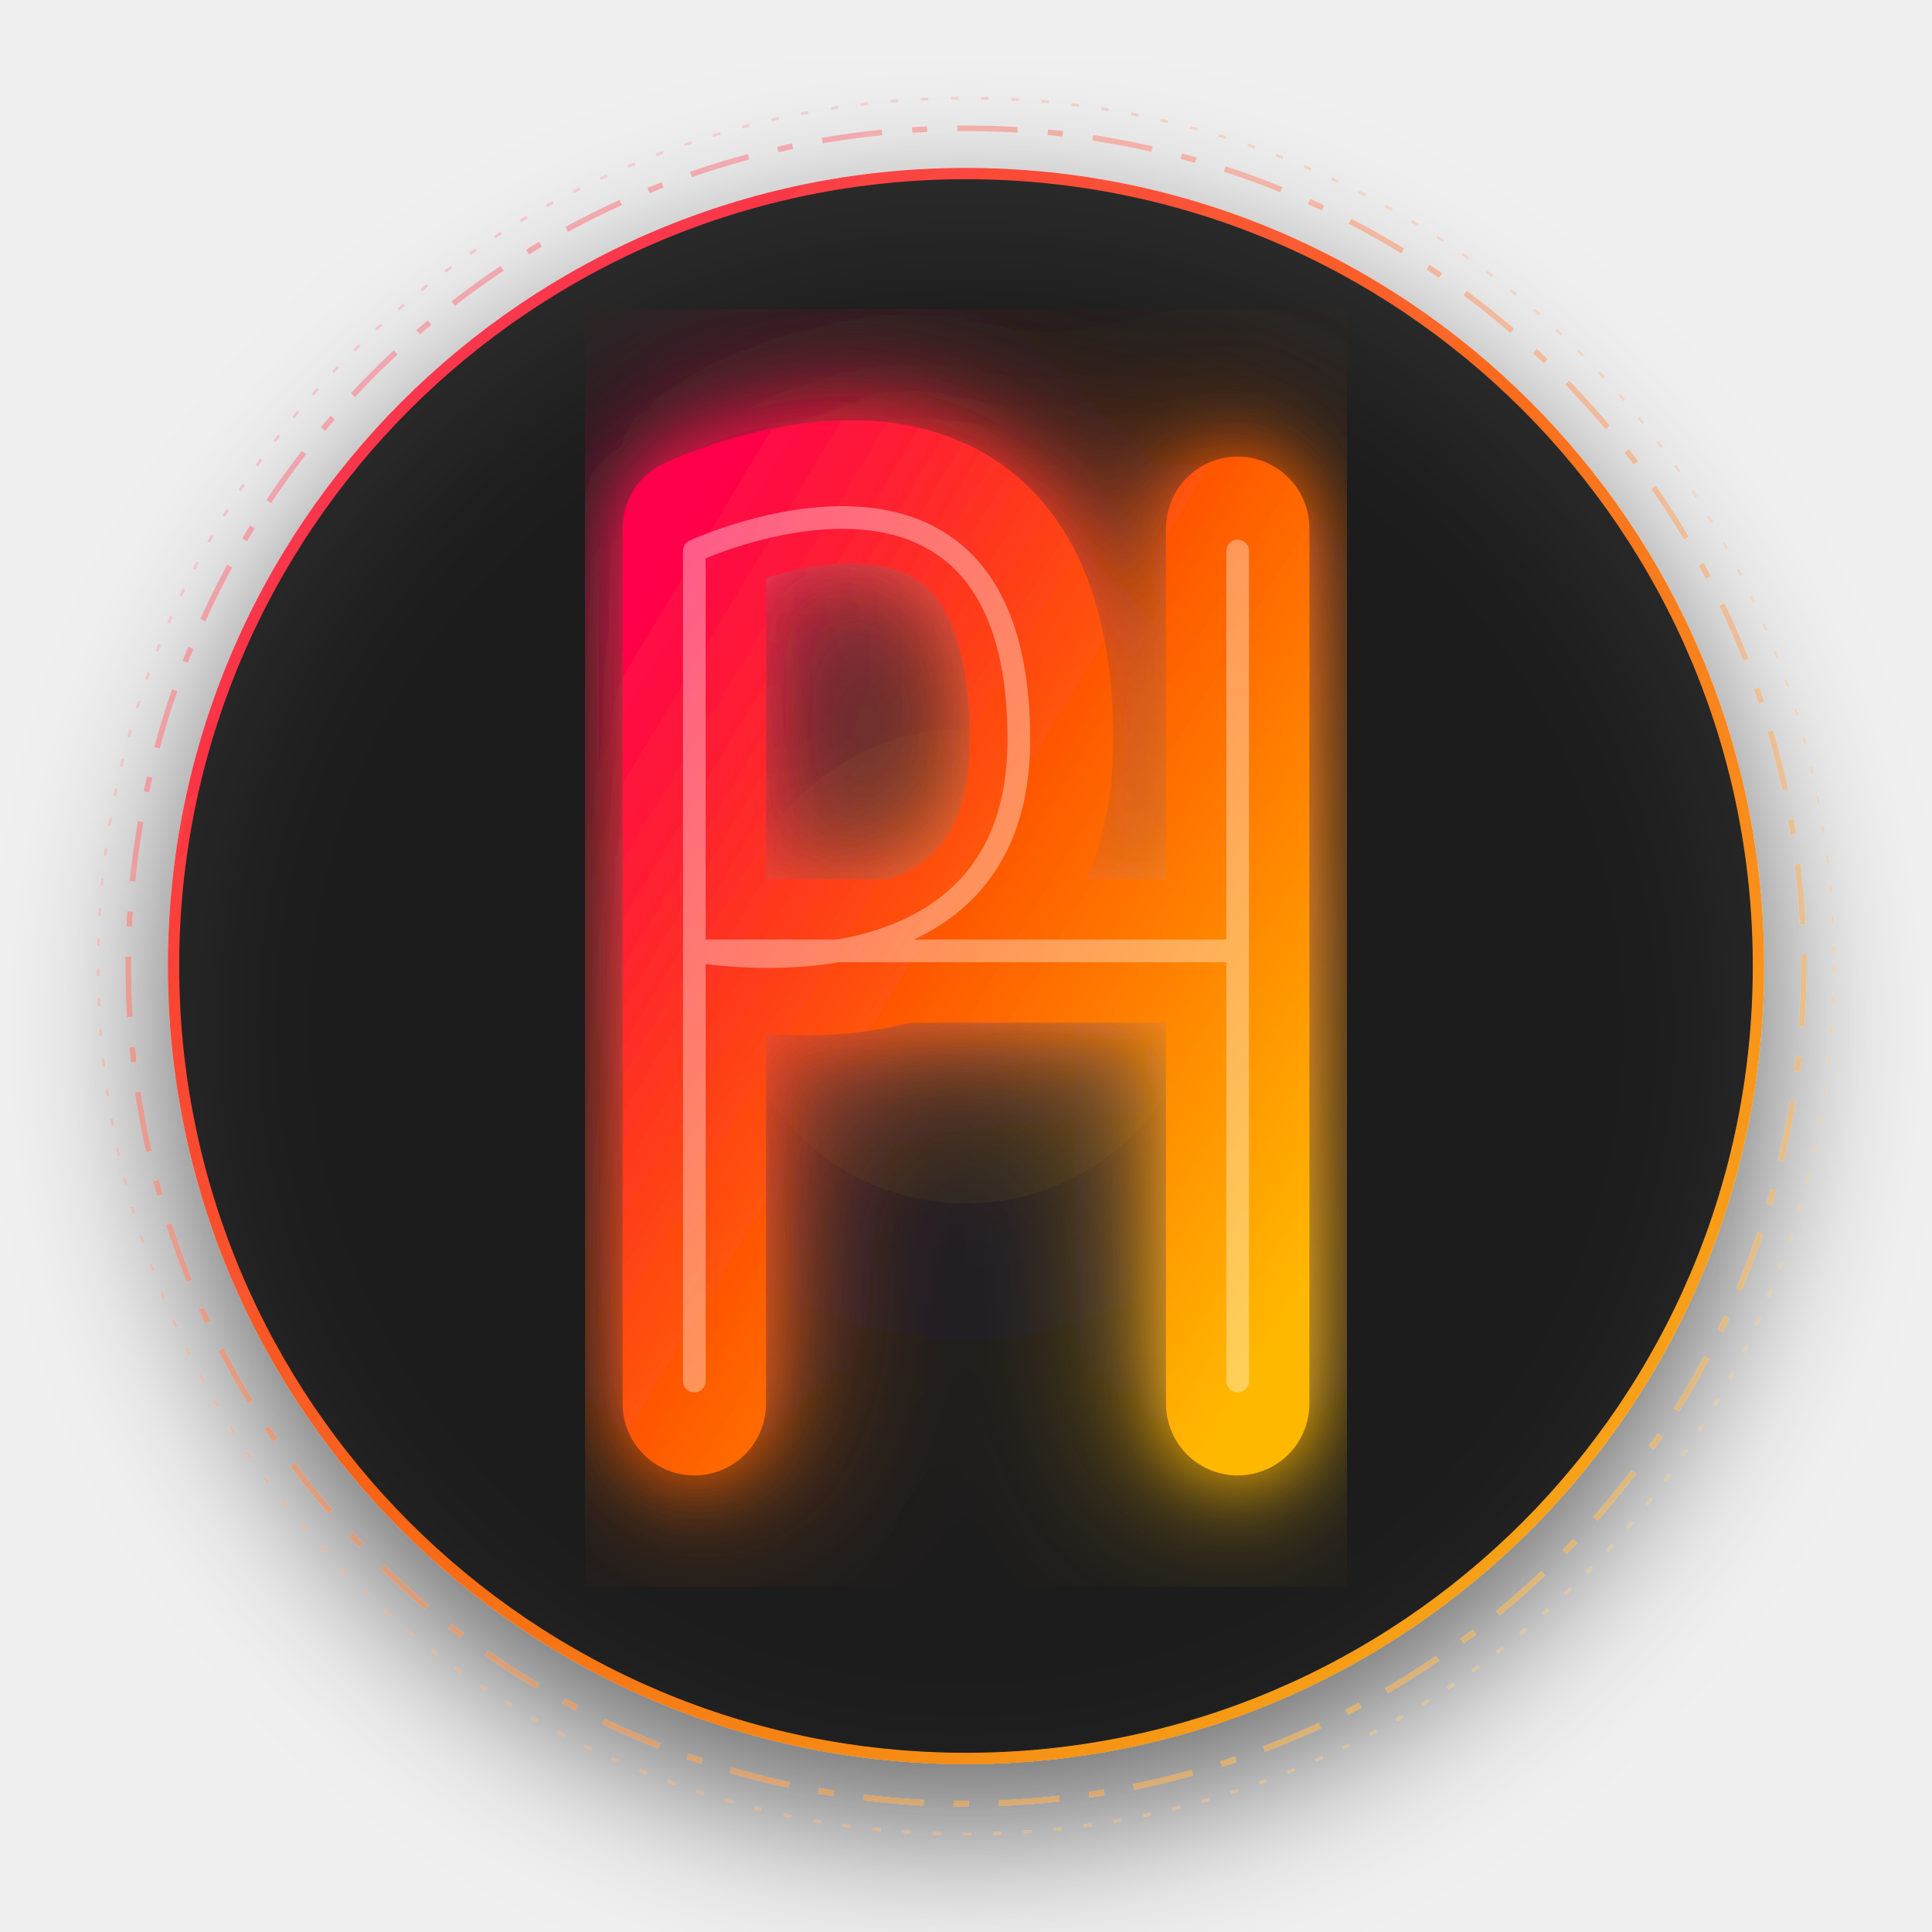
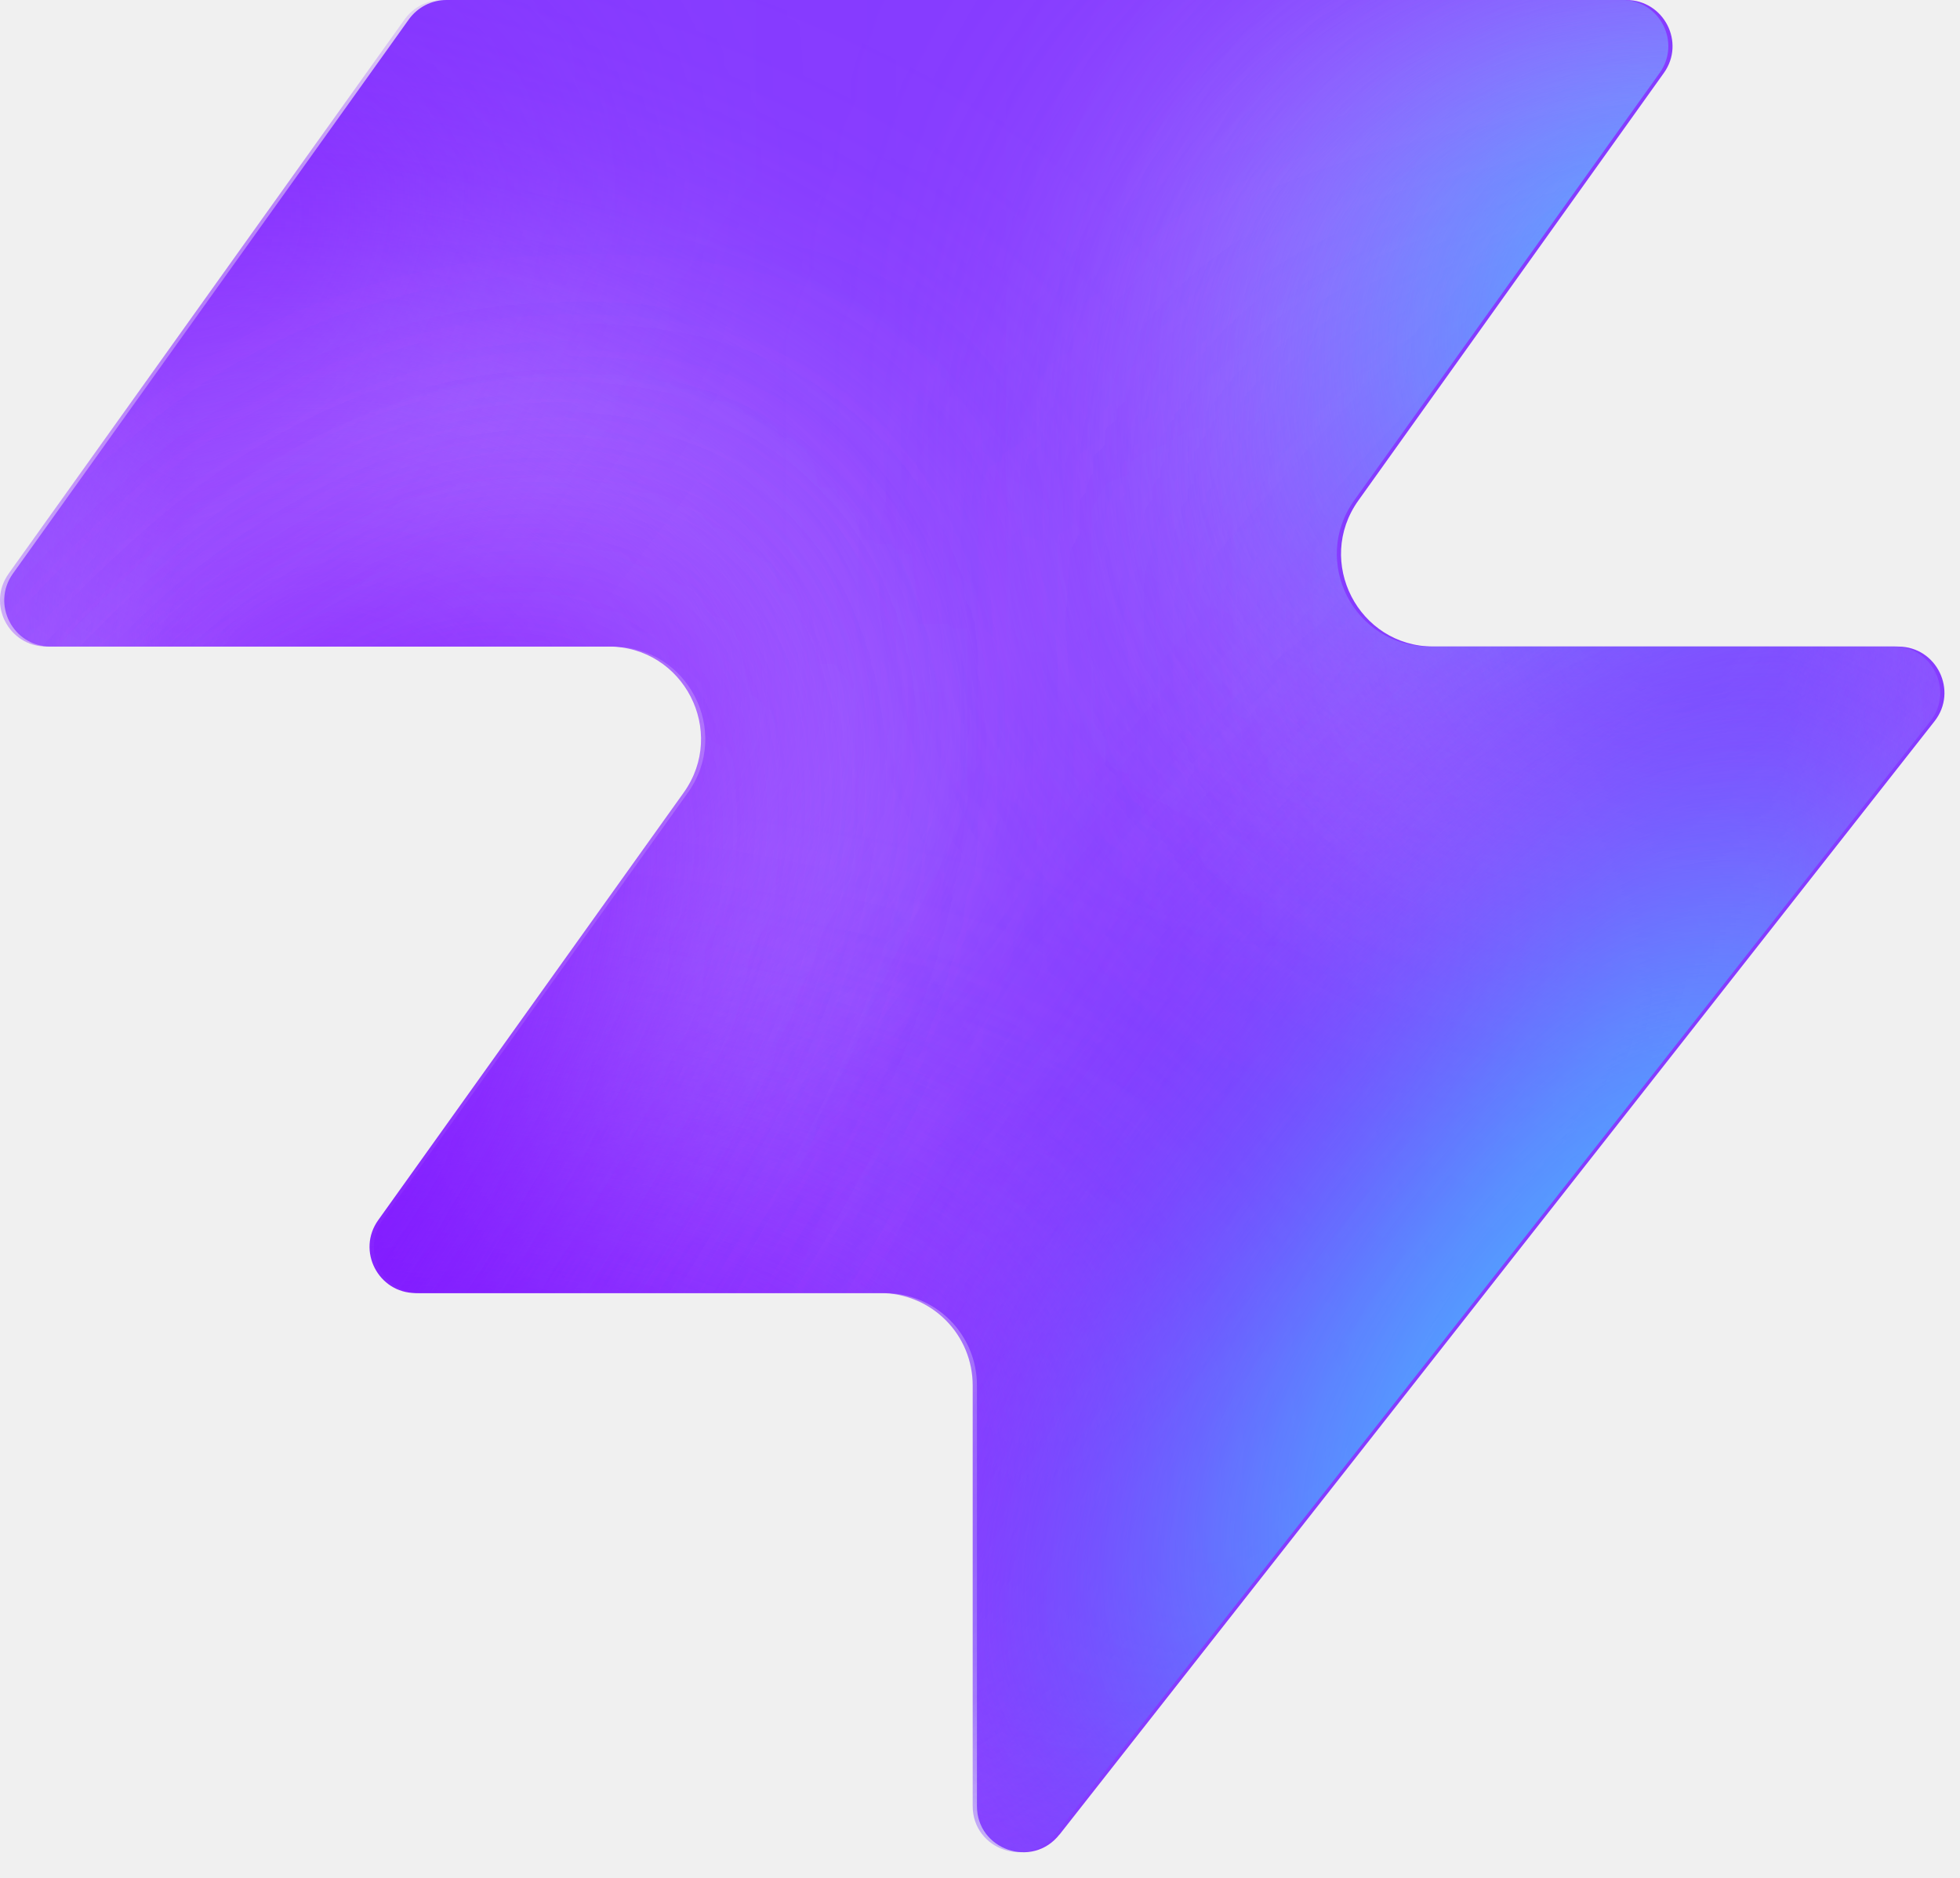
- <svg xmlns="http://www.w3.org/2000/svg" viewBox="0 0 512 512" fill="none">
+ <svg xmlns="http://www.w3.org/2000/svg" width="48" height="46" fill="none" viewBox="0 0 48 46">
+   <path fill="#863bff" d="M25.946 44.938c-.664.845-2.021.375-2.021-.698V33.937a2.26 2.26 0 0 0-2.262-2.262H10.287c-.92 0-1.456-1.04-.92-1.788l7.48-10.471c1.07-1.497 0-3.578-1.842-3.578H1.237c-.92 0-1.456-1.04-.92-1.788L10.013.474c.214-.297.556-.474.92-.474h28.894c.92 0 1.456 1.04.92 1.788l-7.48 10.471c-1.07 1.498 0 3.579 1.842 3.579h11.377c.943 0 1.473 1.088.89 1.83L25.947 44.94z" style="fill:#863bff;fill:color(display-p3 .525 .23 1);fill-opacity:1" />
+   <mask id="a" width="48" height="46" x="0" y="0" maskUnits="userSpaceOnUse" style="mask-type:alpha">
+     <path fill="#000" d="M25.842 44.938c-.664.844-2.021.375-2.021-.698V33.937a2.26 2.26 0 0 0-2.262-2.262H10.183c-.92 0-1.456-1.04-.92-1.788l7.48-10.471c1.07-1.498 0-3.579-1.842-3.579H1.133c-.92 0-1.456-1.04-.92-1.787L9.91.473c.214-.297.556-.474.92-.474h28.894c.92 0 1.456 1.04.92 1.788l-7.48 10.471c-1.07 1.498 0 3.578 1.842 3.578h11.377c.943 0 1.473 1.088.89 1.832L25.843 44.94z" style="fill:#000;fill-opacity:1" />
+   </mask>
+   <g mask="url(#a)">
+     <g filter="url(#b)">
+       <ellipse cx="5.508" cy="14.704" fill="#ede6ff" rx="5.508" ry="14.704" style="fill:#ede6ff;fill:color(display-p3 .927 .903 1);fill-opacity:1" transform="matrix(.00324 1 1 -.00324 -4.47 31.516)" />
+     </g>
+     <g filter="url(#c)">
+       <ellipse cx="10.399" cy="29.851" fill="#ede6ff" rx="10.399" ry="29.851" style="fill:#ede6ff;fill:color(display-p3 .927 .903 1);fill-opacity:1" transform="matrix(.00324 1 1 -.00324 -39.328 7.883)" />
+     </g>
+     <g filter="url(#d)">
+       <ellipse cx="5.508" cy="30.487" fill="#7e14ff" rx="5.508" ry="30.487" style="fill:#7e14ff;fill:color(display-p3 .492 .077 1);fill-opacity:1" transform="rotate(89.814 -25.913 -14.639)scale(1 -1)" />
+     </g>
+     <g filter="url(#e)">
+       <ellipse cx="5.508" cy="30.599" fill="#7e14ff" rx="5.508" ry="30.599" style="fill:#7e14ff;fill:color(display-p3 .492 .077 1);fill-opacity:1" transform="rotate(89.814 -32.644 -3.334)scale(1 -1)" />
+     </g>
+     <g filter="url(#f)">
+       <ellipse cx="5.508" cy="30.599" fill="#7e14ff" rx="5.508" ry="30.599" style="fill:#7e14ff;fill:color(display-p3 .492 .077 1);fill-opacity:1" transform="matrix(.00324 1 1 -.00324 -34.34 30.47)" />
+     </g>
+     <g filter="url(#g)">
+       <ellipse cx="14.072" cy="22.078" fill="#ede6ff" rx="14.072" ry="22.078" style="fill:#ede6ff;fill:color(display-p3 .927 .903 1);fill-opacity:1" transform="rotate(93.35 24.506 48.493)scale(-1 1)" />
+     </g>
+     <g filter="url(#h)">
+       <ellipse cx="3.47" cy="21.501" fill="#7e14ff" rx="3.47" ry="21.501" style="fill:#7e14ff;fill:color(display-p3 .492 .077 1);fill-opacity:1" transform="rotate(89.009 28.708 47.59)scale(-1 1)" />
+     </g>
+     <g filter="url(#i)">
+       <ellipse cx="3.47" cy="21.501" fill="#7e14ff" rx="3.47" ry="21.501" style="fill:#7e14ff;fill:color(display-p3 .492 .077 1);fill-opacity:1" transform="rotate(89.009 28.708 47.59)scale(-1 1)" />
+     </g>
+     <g filter="url(#j)">
+       <ellipse cx=".387" cy="8.972" fill="#7e14ff" rx="4.407" ry="29.108" style="fill:#7e14ff;fill:color(display-p3 .492 .077 1);fill-opacity:1" transform="rotate(39.51 .387 8.972)" />
+     </g>
+     <g filter="url(#k)">
+       <ellipse cx="47.523" cy="-6.092" fill="#7e14ff" rx="4.407" ry="29.108" style="fill:#7e14ff;fill:color(display-p3 .492 .077 1);fill-opacity:1" transform="rotate(37.892 47.523 -6.092)" />
+     </g>
+     <g filter="url(#l)">
+       <ellipse cx="41.412" cy="6.333" fill="#47bfff" rx="5.971" ry="9.665" style="fill:#47bfff;fill:color(display-p3 .28 .748 1);fill-opacity:1" transform="rotate(37.892 41.412 6.333)" />
+     </g>
+     <g filter="url(#m)">
+       <ellipse cx="-1.879" cy="38.332" fill="#7e14ff" rx="4.407" ry="29.108" style="fill:#7e14ff;fill:color(display-p3 .492 .077 1);fill-opacity:1" transform="rotate(37.892 -1.88 38.332)" />
+     </g>
+     <g filter="url(#n)">
+       <ellipse cx="-1.879" cy="38.332" fill="#7e14ff" rx="4.407" ry="29.108" style="fill:#7e14ff;fill:color(display-p3 .492 .077 1);fill-opacity:1" transform="rotate(37.892 -1.88 38.332)" />
+     </g>
+     <g filter="url(#o)">
+       <ellipse cx="35.651" cy="29.907" fill="#7e14ff" rx="4.407" ry="29.108" style="fill:#7e14ff;fill:color(display-p3 .492 .077 1);fill-opacity:1" transform="rotate(37.892 35.651 29.907)" />
+     </g>
+     <g filter="url(#p)">
+       <ellipse cx="38.418" cy="32.4" fill="#47bfff" rx="5.971" ry="15.297" style="fill:#47bfff;fill:color(display-p3 .28 .748 1);fill-opacity:1" transform="rotate(37.892 38.418 32.4)" />
+     </g>
+   </g>
  <defs>
-     <linearGradient id="phGradient" x1="0%" y1="0%" x2="100%" y2="100%">
-       <stop offset="0%" stop-color="#FF004C" />
-       <stop offset="50%" stop-color="#FF5D00" />
-       <stop offset="100%" stop-color="#FFB800" />
-     </linearGradient>
-     <radialGradient id="plateBg" cx="50%" cy="50%" r="50%">
-       <stop offset="0%" stop-color="#16161a" />
-       <stop offset="100%" stop-color="#070708" />
-     </radialGradient>
-     <filter id="neonGlow" x="-20%" y="-20%" width="140%" height="140%">
-       <feGaussianBlur stdDeviation="10" result="blur1" />
-       <feGaussianBlur stdDeviation="24" result="blur2" />
-       <feMerge>
-         <feMergeNode in="blur2" />
-         <feMergeNode in="blur1" />
-         <feMergeNode in="SourceGraphic" />
-       </feMerge>
+     <filter id="b" width="60.045" height="41.654" x="-19.77" y="16.149" color-interpolation-filters="sRGB" filterUnits="userSpaceOnUse">
+       <feFlood flood-opacity="0" result="BackgroundImageFix" />
+       <feBlend in="SourceGraphic" in2="BackgroundImageFix" result="shape" />
+       <feGaussianBlur result="effect1_foregroundBlur_2002_17158" stdDeviation="7.659" />
    </filter>
-     <filter id="dropShadow" x="-10%" y="-10%" width="120%" height="120%">
-       <feDropShadow dx="0" dy="16" stdDeviation="20" flood-color="#000000" flood-opacity="0.65" />
+     <filter id="c" width="90.34" height="51.437" x="-54.613" y="-7.533" color-interpolation-filters="sRGB" filterUnits="userSpaceOnUse">
+       <feFlood flood-opacity="0" result="BackgroundImageFix" />
+       <feBlend in="SourceGraphic" in2="BackgroundImageFix" result="shape" />
+       <feGaussianBlur result="effect1_foregroundBlur_2002_17158" stdDeviation="7.659" />
+     </filter>
+     <filter id="d" width="79.355" height="29.4" x="-49.64" y="2.03" color-interpolation-filters="sRGB" filterUnits="userSpaceOnUse">
+       <feFlood flood-opacity="0" result="BackgroundImageFix" />
+       <feBlend in="SourceGraphic" in2="BackgroundImageFix" result="shape" />
+       <feGaussianBlur result="effect1_foregroundBlur_2002_17158" stdDeviation="4.596" />
+     </filter>
+     <filter id="e" width="79.579" height="29.4" x="-45.045" y="20.029" color-interpolation-filters="sRGB" filterUnits="userSpaceOnUse">
+       <feFlood flood-opacity="0" result="BackgroundImageFix" />
+       <feBlend in="SourceGraphic" in2="BackgroundImageFix" result="shape" />
+       <feGaussianBlur result="effect1_foregroundBlur_2002_17158" stdDeviation="4.596" />
+     </filter>
+     <filter id="f" width="79.579" height="29.4" x="-43.513" y="21.178" color-interpolation-filters="sRGB" filterUnits="userSpaceOnUse">
+       <feFlood flood-opacity="0" result="BackgroundImageFix" />
+       <feBlend in="SourceGraphic" in2="BackgroundImageFix" result="shape" />
+       <feGaussianBlur result="effect1_foregroundBlur_2002_17158" stdDeviation="4.596" />
+     </filter>
+     <filter id="g" width="74.749" height="58.852" x="15.756" y="-17.901" color-interpolation-filters="sRGB" filterUnits="userSpaceOnUse">
+       <feFlood flood-opacity="0" result="BackgroundImageFix" />
+       <feBlend in="SourceGraphic" in2="BackgroundImageFix" result="shape" />
+       <feGaussianBlur result="effect1_foregroundBlur_2002_17158" stdDeviation="7.659" />
+     </filter>
+     <filter id="h" width="61.377" height="25.362" x="23.548" y="2.284" color-interpolation-filters="sRGB" filterUnits="userSpaceOnUse">
+       <feFlood flood-opacity="0" result="BackgroundImageFix" />
+       <feBlend in="SourceGraphic" in2="BackgroundImageFix" result="shape" />
+       <feGaussianBlur result="effect1_foregroundBlur_2002_17158" stdDeviation="4.596" />
+     </filter>
+     <filter id="i" width="61.377" height="25.362" x="23.548" y="2.284" color-interpolation-filters="sRGB" filterUnits="userSpaceOnUse">
+       <feFlood flood-opacity="0" result="BackgroundImageFix" />
+       <feBlend in="SourceGraphic" in2="BackgroundImageFix" result="shape" />
+       <feGaussianBlur result="effect1_foregroundBlur_2002_17158" stdDeviation="4.596" />
+     </filter>
+     <filter id="j" width="56.045" height="63.649" x="-27.636" y="-22.853" color-interpolation-filters="sRGB" filterUnits="userSpaceOnUse">
+       <feFlood flood-opacity="0" result="BackgroundImageFix" />
+       <feBlend in="SourceGraphic" in2="BackgroundImageFix" result="shape" />
+       <feGaussianBlur result="effect1_foregroundBlur_2002_17158" stdDeviation="4.596" />
+     </filter>
+     <filter id="k" width="54.814" height="64.646" x="20.116" y="-38.415" color-interpolation-filters="sRGB" filterUnits="userSpaceOnUse">
+       <feFlood flood-opacity="0" result="BackgroundImageFix" />
+       <feBlend in="SourceGraphic" in2="BackgroundImageFix" result="shape" />
+       <feGaussianBlur result="effect1_foregroundBlur_2002_17158" stdDeviation="4.596" />
+     </filter>
+     <filter id="l" width="33.541" height="35.313" x="24.641" y="-11.323" color-interpolation-filters="sRGB" filterUnits="userSpaceOnUse">
+       <feFlood flood-opacity="0" result="BackgroundImageFix" />
+       <feBlend in="SourceGraphic" in2="BackgroundImageFix" result="shape" />
+       <feGaussianBlur result="effect1_foregroundBlur_2002_17158" stdDeviation="4.596" />
+     </filter>
+     <filter id="m" width="54.814" height="64.646" x="-29.286" y="6.009" color-interpolation-filters="sRGB" filterUnits="userSpaceOnUse">
+       <feFlood flood-opacity="0" result="BackgroundImageFix" />
+       <feBlend in="SourceGraphic" in2="BackgroundImageFix" result="shape" />
+       <feGaussianBlur result="effect1_foregroundBlur_2002_17158" stdDeviation="4.596" />
+     </filter>
+     <filter id="n" width="54.814" height="64.646" x="-29.286" y="6.009" color-interpolation-filters="sRGB" filterUnits="userSpaceOnUse">
+       <feFlood flood-opacity="0" result="BackgroundImageFix" />
+       <feBlend in="SourceGraphic" in2="BackgroundImageFix" result="shape" />
+       <feGaussianBlur result="effect1_foregroundBlur_2002_17158" stdDeviation="4.596" />
+     </filter>
+     <filter id="o" width="54.814" height="64.646" x="8.244" y="-2.416" color-interpolation-filters="sRGB" filterUnits="userSpaceOnUse">
+       <feFlood flood-opacity="0" result="BackgroundImageFix" />
+       <feBlend in="SourceGraphic" in2="BackgroundImageFix" result="shape" />
+       <feGaussianBlur result="effect1_foregroundBlur_2002_17158" stdDeviation="4.596" />
+     </filter>
+     <filter id="p" width="39.409" height="43.623" x="18.713" y="10.588" color-interpolation-filters="sRGB" filterUnits="userSpaceOnUse">
+       <feFlood flood-opacity="0" result="BackgroundImageFix" />
+       <feBlend in="SourceGraphic" in2="BackgroundImageFix" result="shape" />
+       <feGaussianBlur result="effect1_foregroundBlur_2002_17158" stdDeviation="4.596" />
    </filter>
  </defs>
-   <g filter="url(#dropShadow)">
-     <circle cx="256" cy="256" r="210" fill="url(#plateBg)" stroke="url(#phGradient)" stroke-width="3" opacity="0.85" />
-     <circle cx="256" cy="256" r="222" stroke="url(#phGradient)" stroke-width="1.5" stroke-dasharray="16 8 4 8" opacity="0.3" />
-     <circle cx="256" cy="256" r="230" stroke="url(#phGradient)" stroke-width="0.75" stroke-dasharray="2 6" opacity="0.15" />
-   </g>
-   <g filter="url(#neonGlow)">
-     <path d="M 184 140 V 372          M 184 140 C 184 140, 276 96, 276 196 C 276 276, 184 252, 184 252          H 328          M 328 140 V 372" stroke="url(#phGradient)" stroke-width="38" stroke-linecap="round" stroke-linejoin="round" />
-     <path d="M 184 146 V 366          M 184 146 C 184 146, 270 106, 270 196 C 270 268, 184 252, 184 252          H 328          M 328 146 V 366" stroke="#FFFFFF" stroke-width="6" stroke-linecap="round" stroke-linejoin="round" opacity="0.35" />
-   </g>
</svg>
